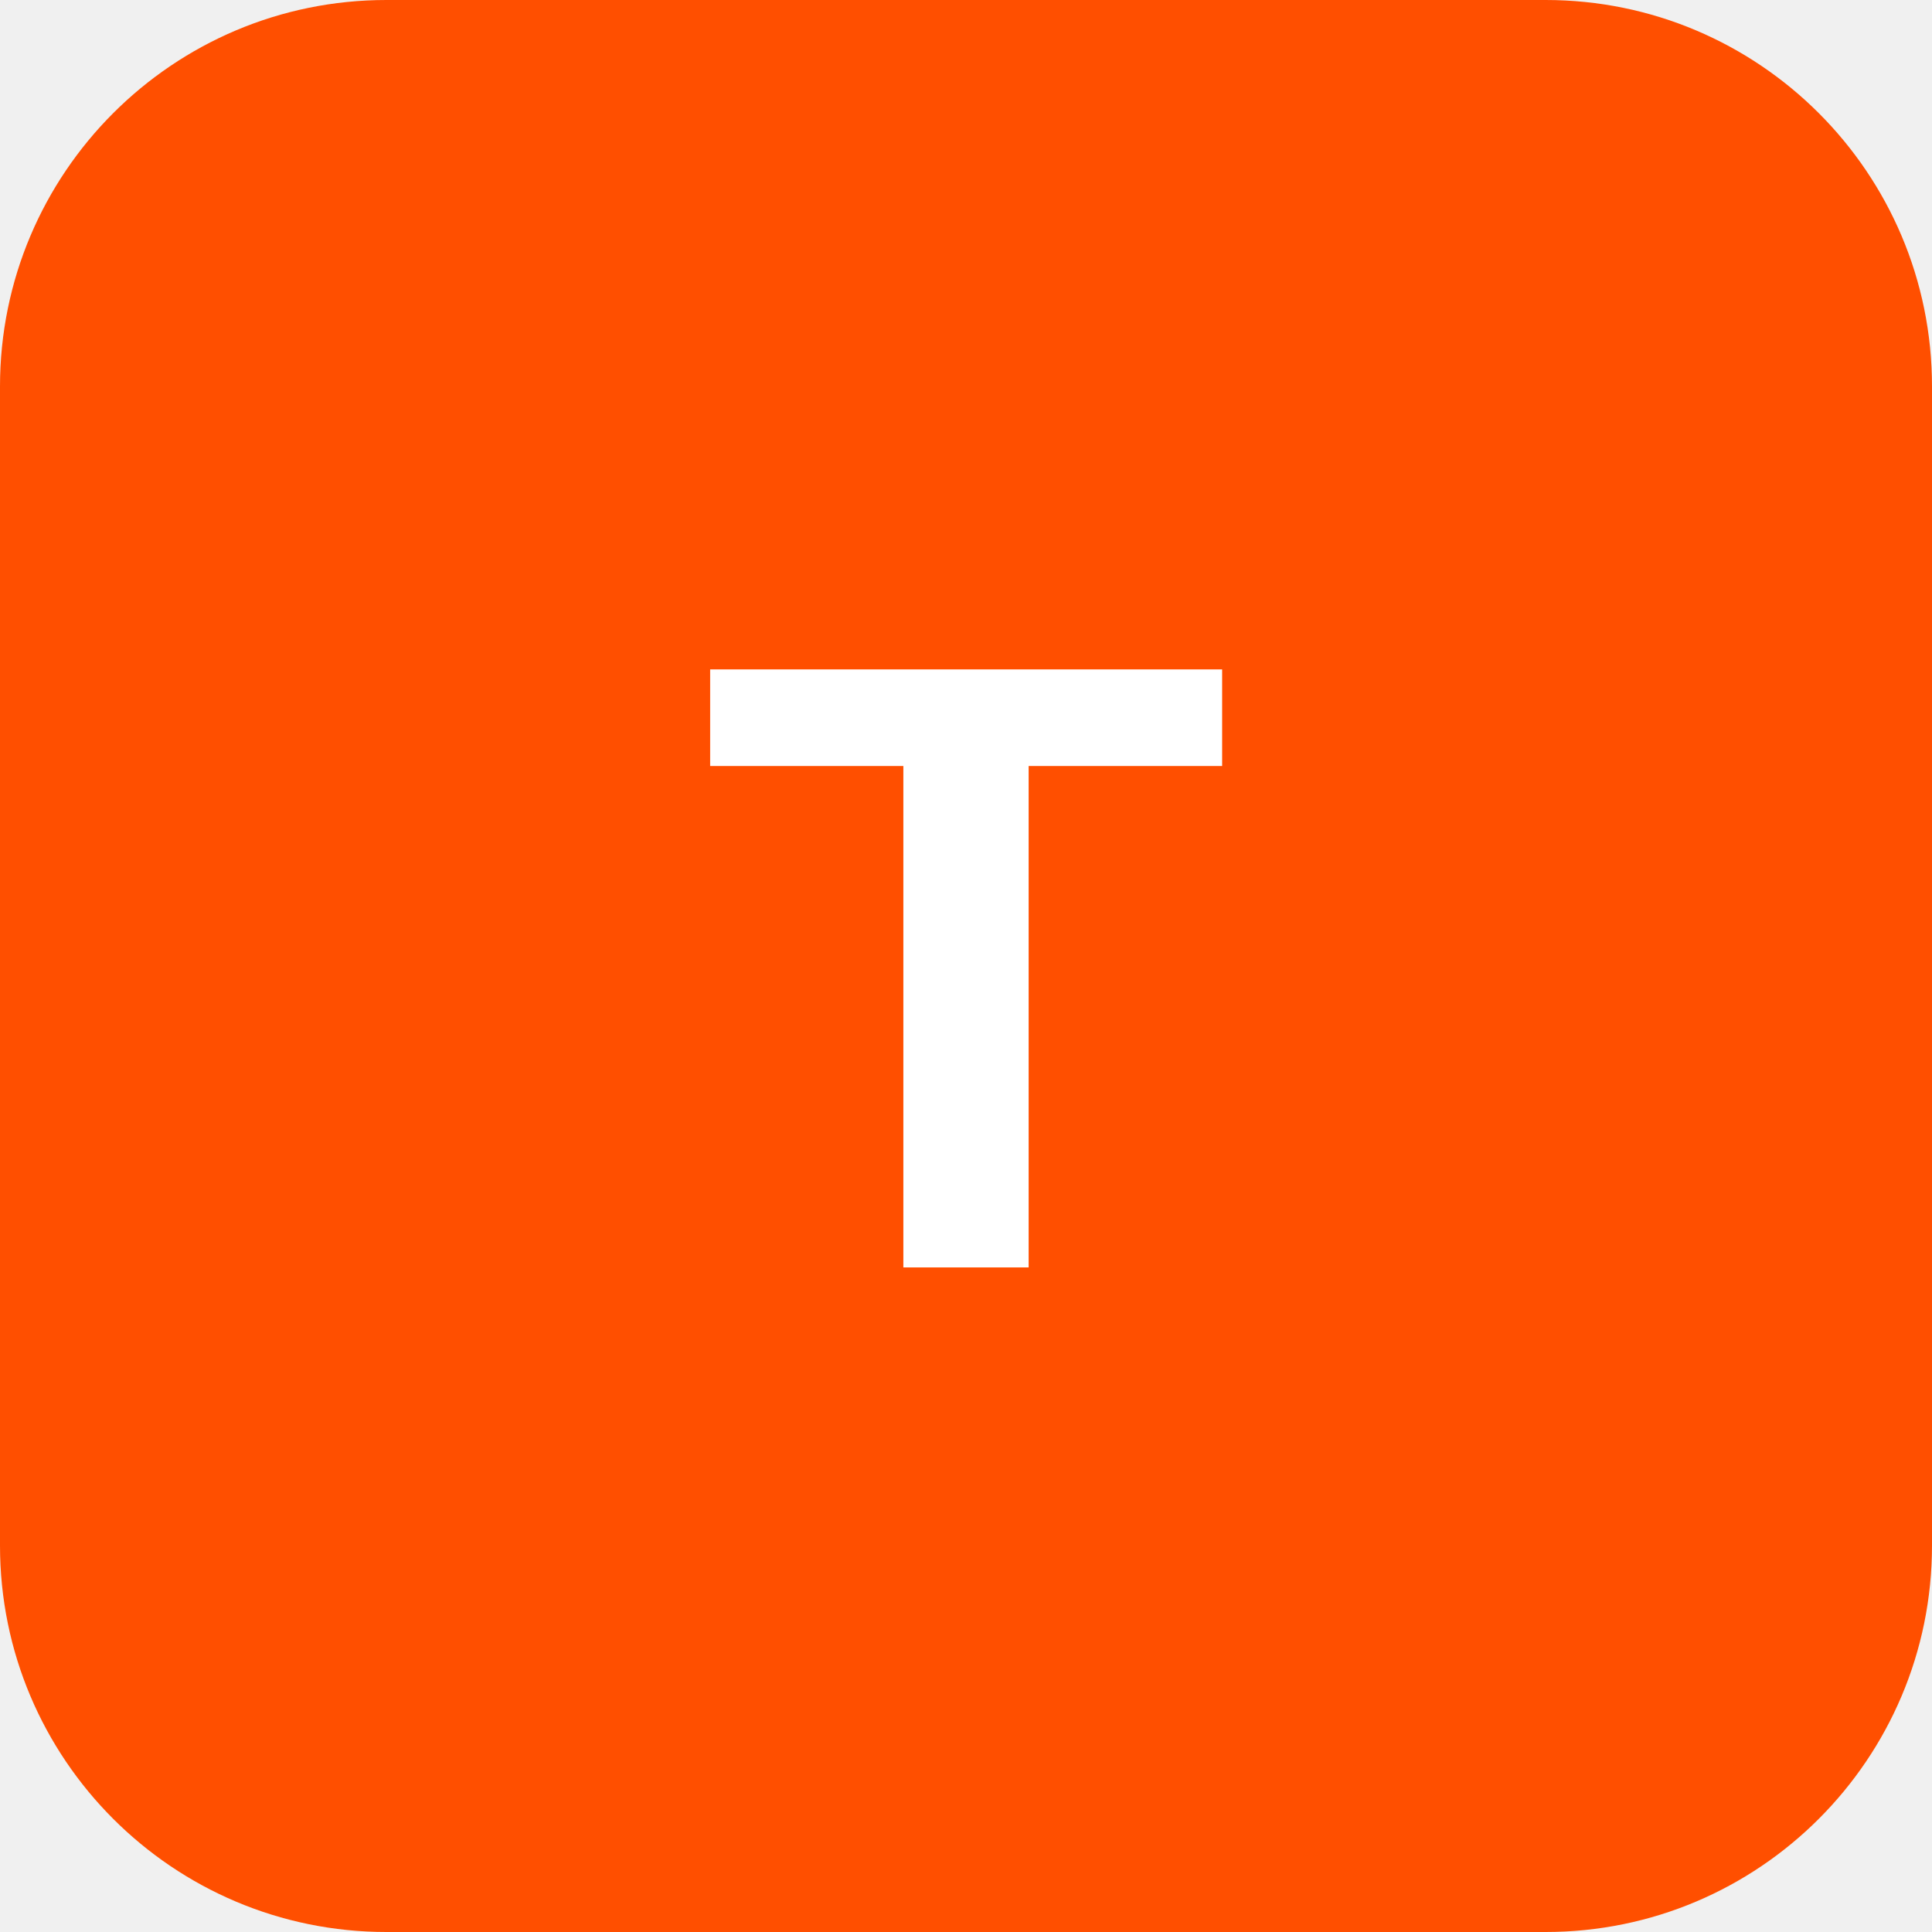
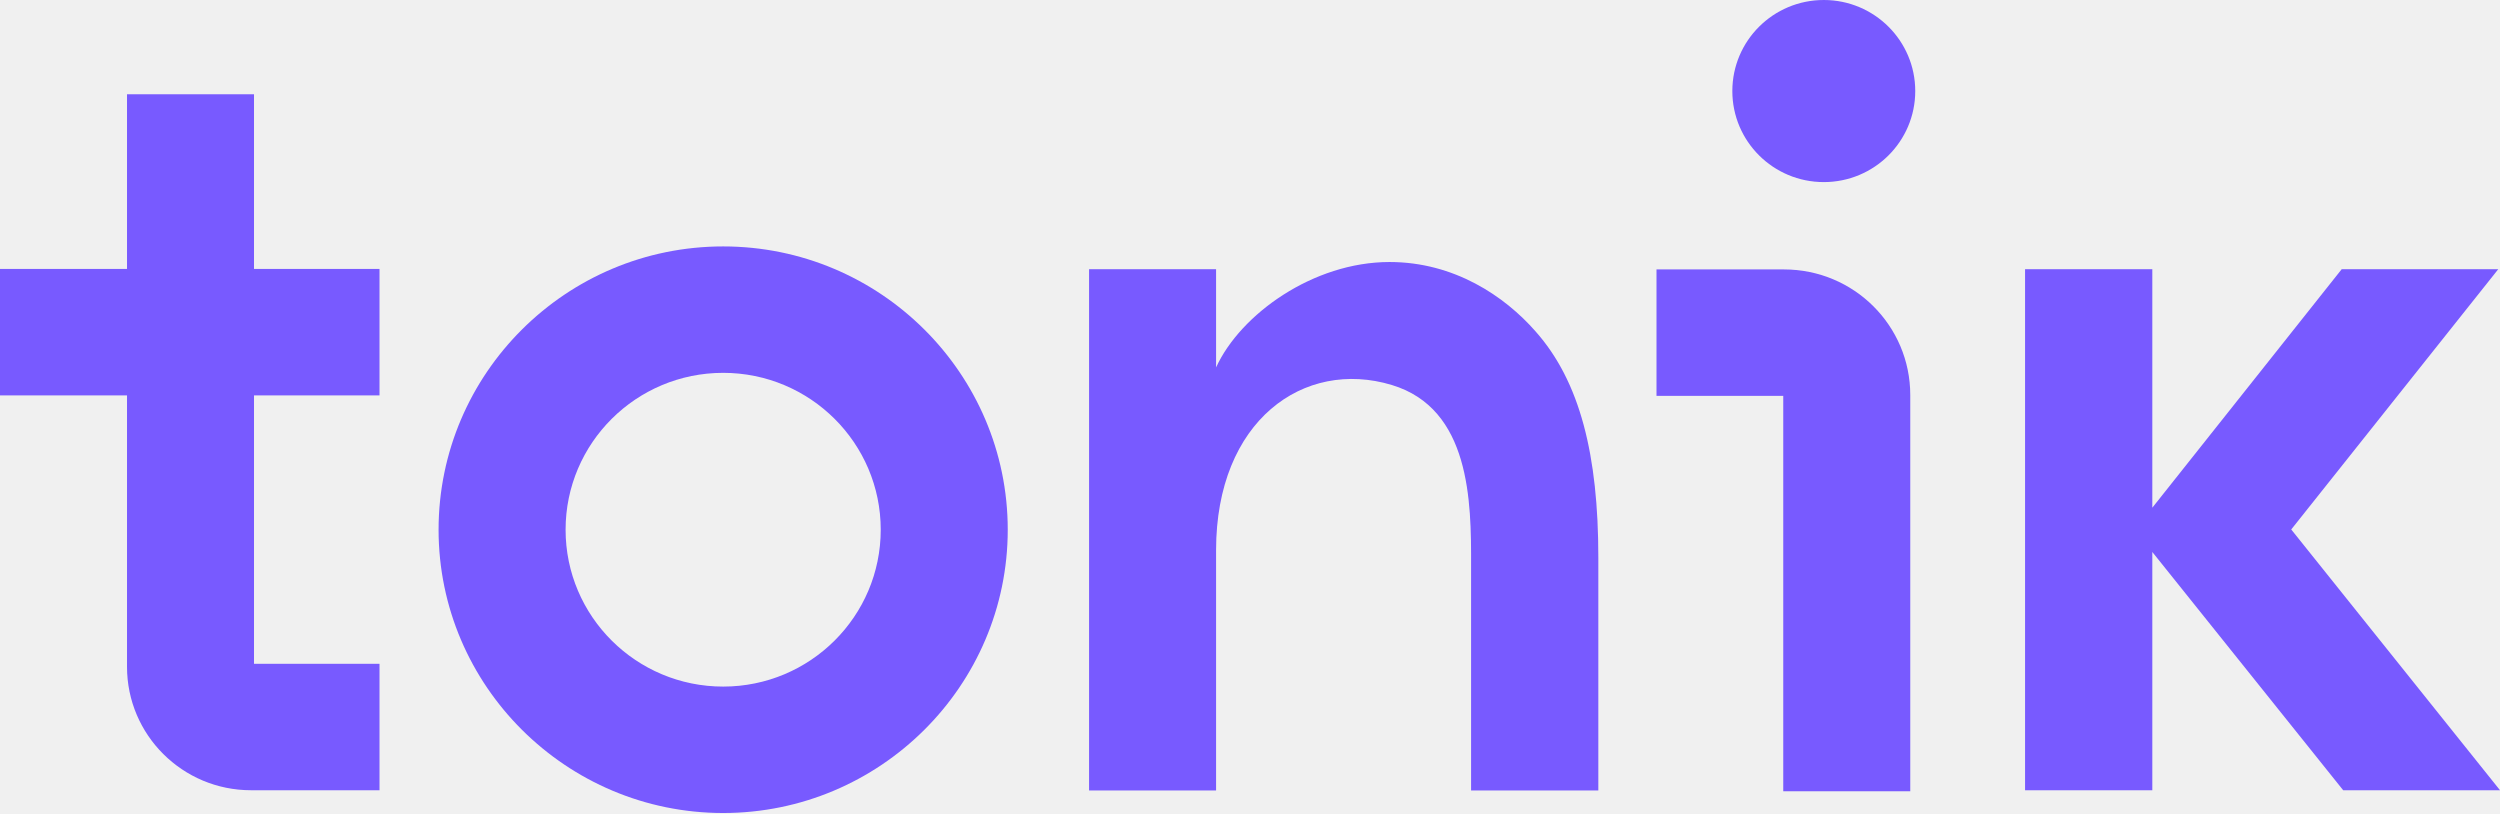
- <svg xmlns="http://www.w3.org/2000/svg" viewBox="0 0 100 100">
-   <rect width="100" height="100" fill="#FF4F00" rx="20" />
-   <text x="50" y="50" font-family="Arial, sans-serif" font-size="45" font-weight="bold" fill="#ffffff" text-anchor="middle" dominant-baseline="central">T</text>
+ <svg xmlns="http://www.w3.org/2000/svg" width="123" height="40" viewBox="0 0 123 40" fill="none">
+   <path d="M68.366 12.891C64.612 12.891 61.029 15.46 59.831 18.077V13.244H53.582V38.892H59.831V27.072C59.831 20.682 64.159 17.638 68.476 18.941C72.34 20.11 72.389 24.662 72.377 27.815V38.892H78.638V27.425C78.638 22.41 77.745 18.77 75.544 16.299C74.028 14.571 71.545 12.891 68.366 12.891Z" fill="#785AFF" />
+   <path d="M35.58 12.124C27.851 12.124 21.578 18.381 21.578 26.062C21.578 33.743 27.863 40 35.58 40C43.295 40 49.581 33.743 49.581 26.062C49.581 18.381 43.308 12.124 35.58 12.124ZM35.58 33.78C31.3 33.78 27.827 30.323 27.827 26.062C27.827 21.802 31.3 18.344 35.58 18.344C39.859 18.344 43.332 21.802 43.332 26.062C43.332 30.323 39.859 33.78 35.58 33.78Z" fill="#785AFF" />
+   <path d="M87.773 13.256H81.5V19.477H87.736V38.929H93.985V19.44C93.985 16.019 91.209 13.256 87.773 13.256Z" fill="#785AFF" />
+   <path d="M123.001 38.88L112.729 26.05L122.915 13.244H115.212L105.894 24.979V13.244H99.633V38.88H105.894V27.158L115.285 38.88H123.001Z" fill="#785AFF" />
+   <path d="M12.509 4.638H6.249V13.232H0V19.452H6.249V32.806C6.249 36.153 8.976 38.88 12.351 38.88H18.672V32.66H12.497V19.452H18.672V13.232H12.497V4.638H12.509Z" fill="#785AFF" />
+   <path d="M89.731 8.959C92.216 8.959 94.23 6.954 94.23 4.48C94.23 2.006 92.216 0 89.731 0C87.245 0 85.231 2.006 85.231 4.48C85.231 6.954 87.245 8.959 89.731 8.959Z" fill="#785AFF" />
</svg>
